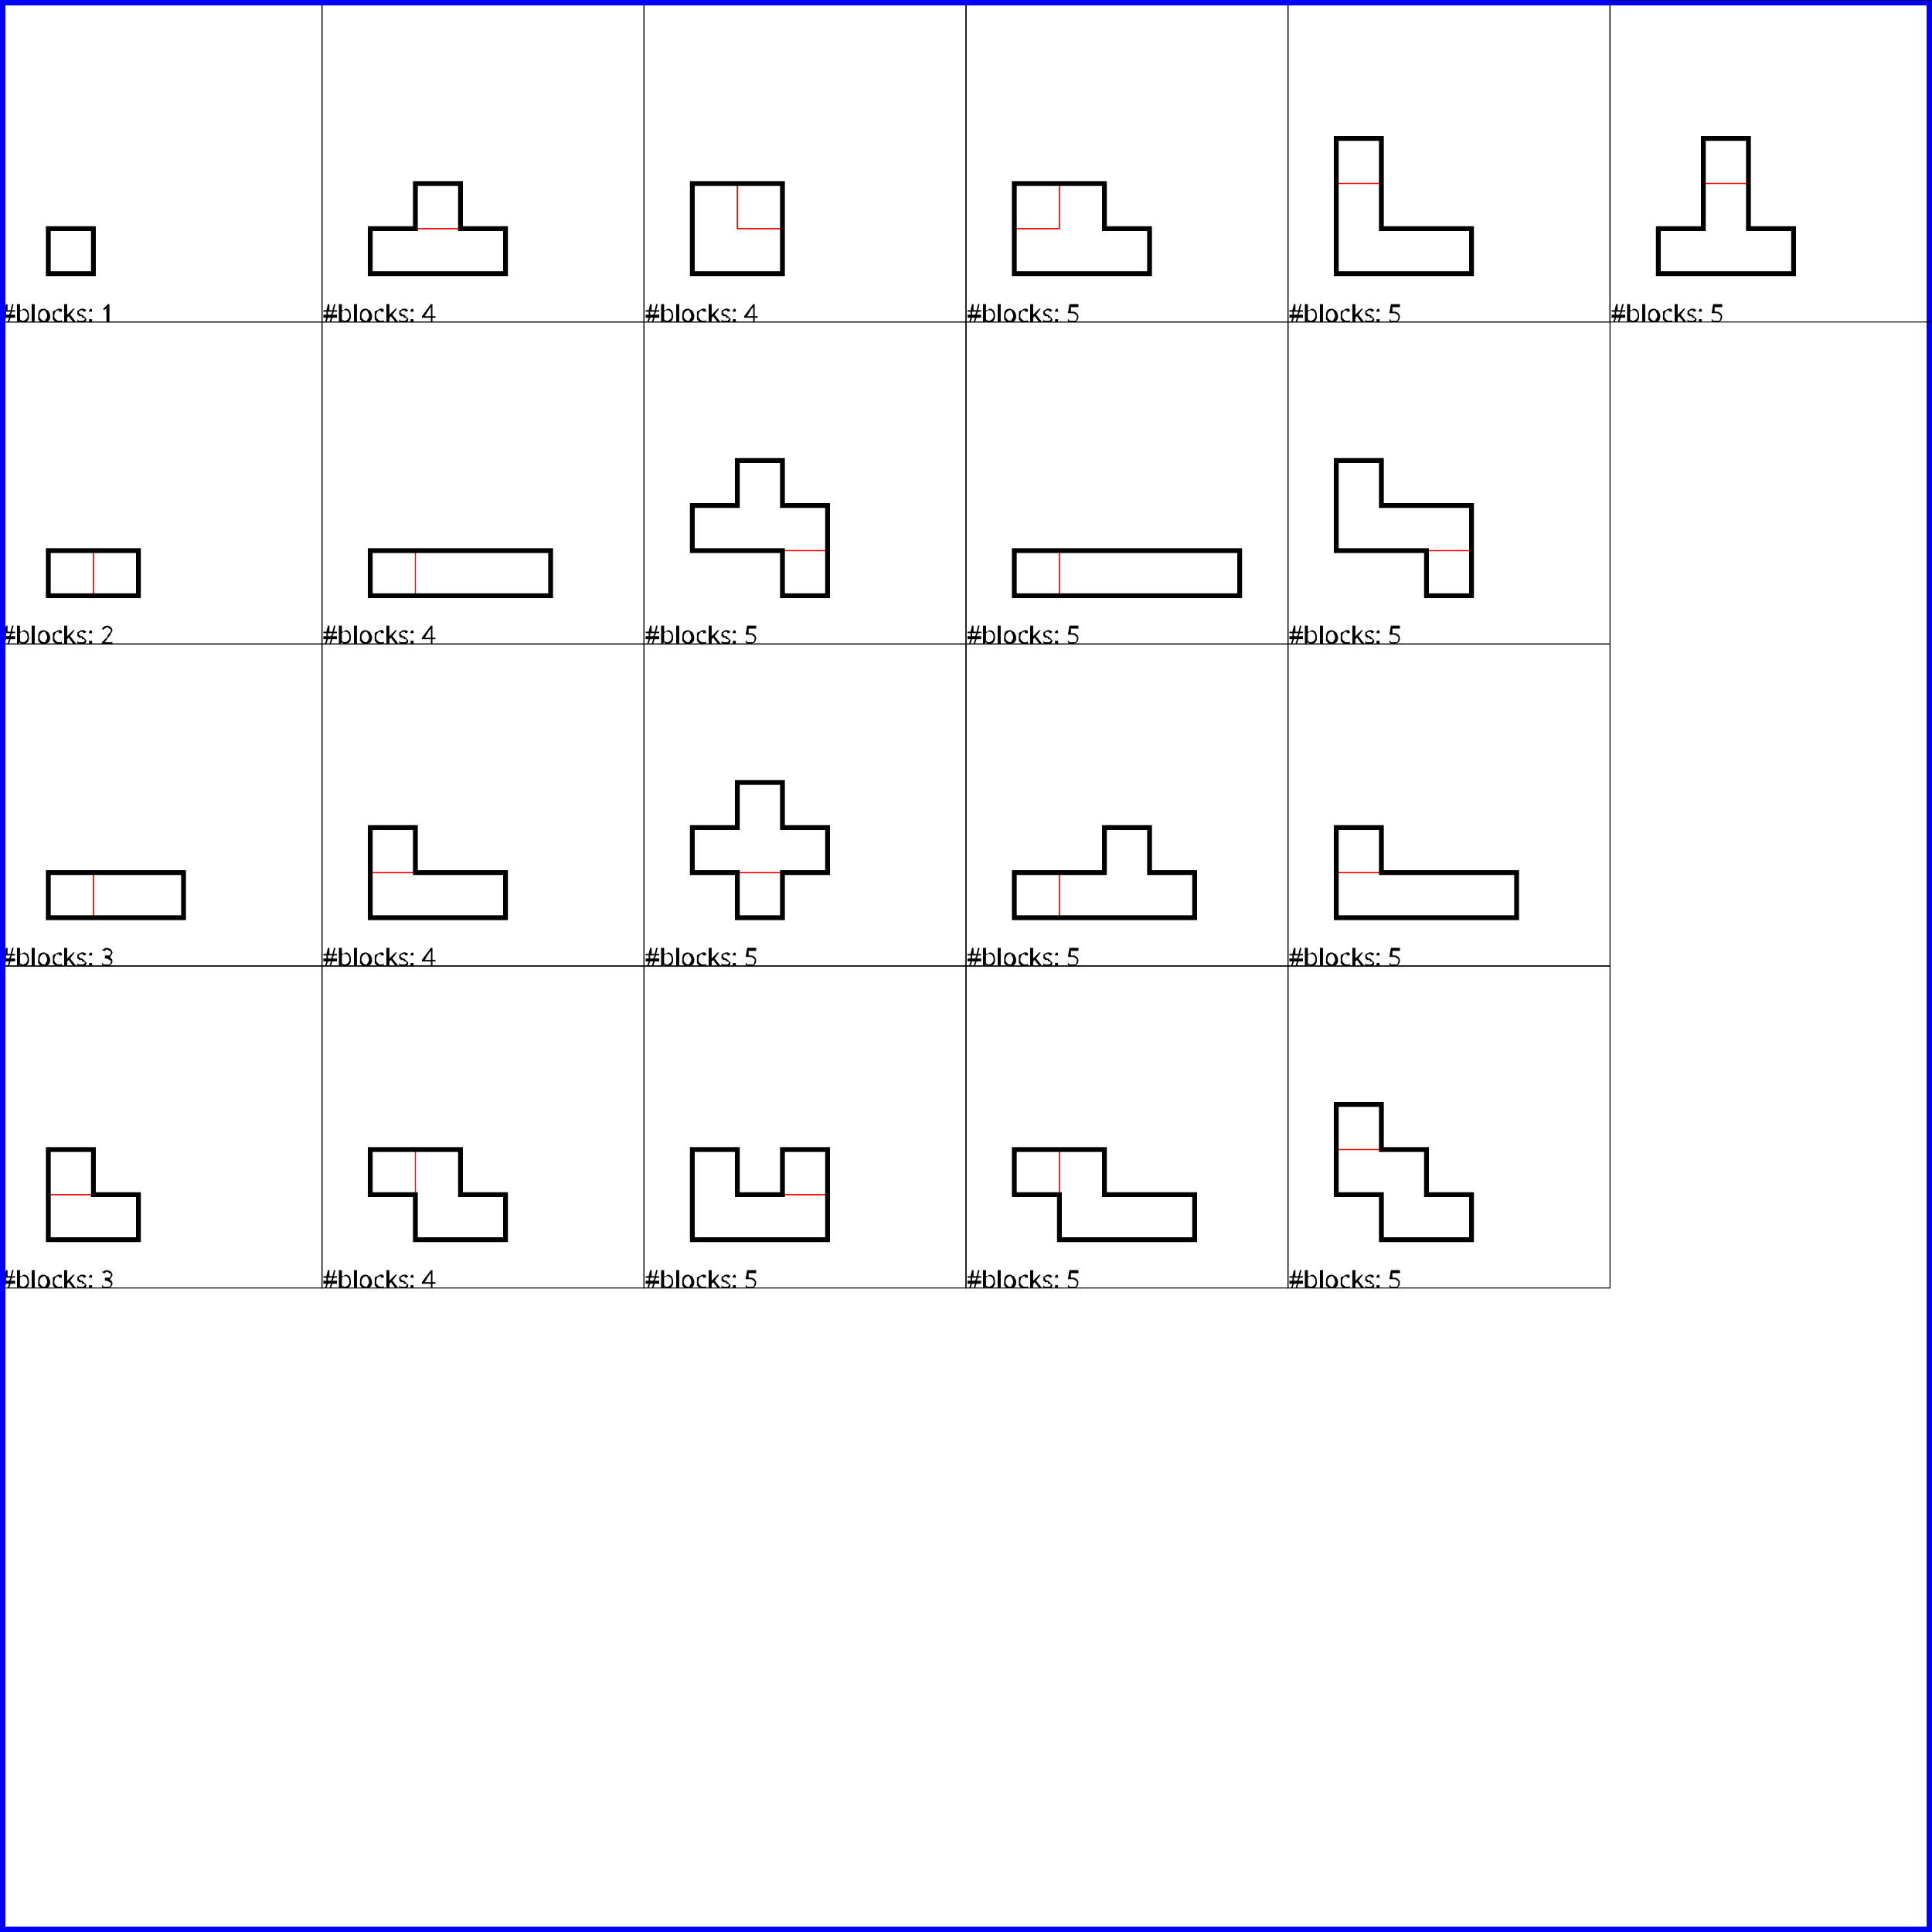
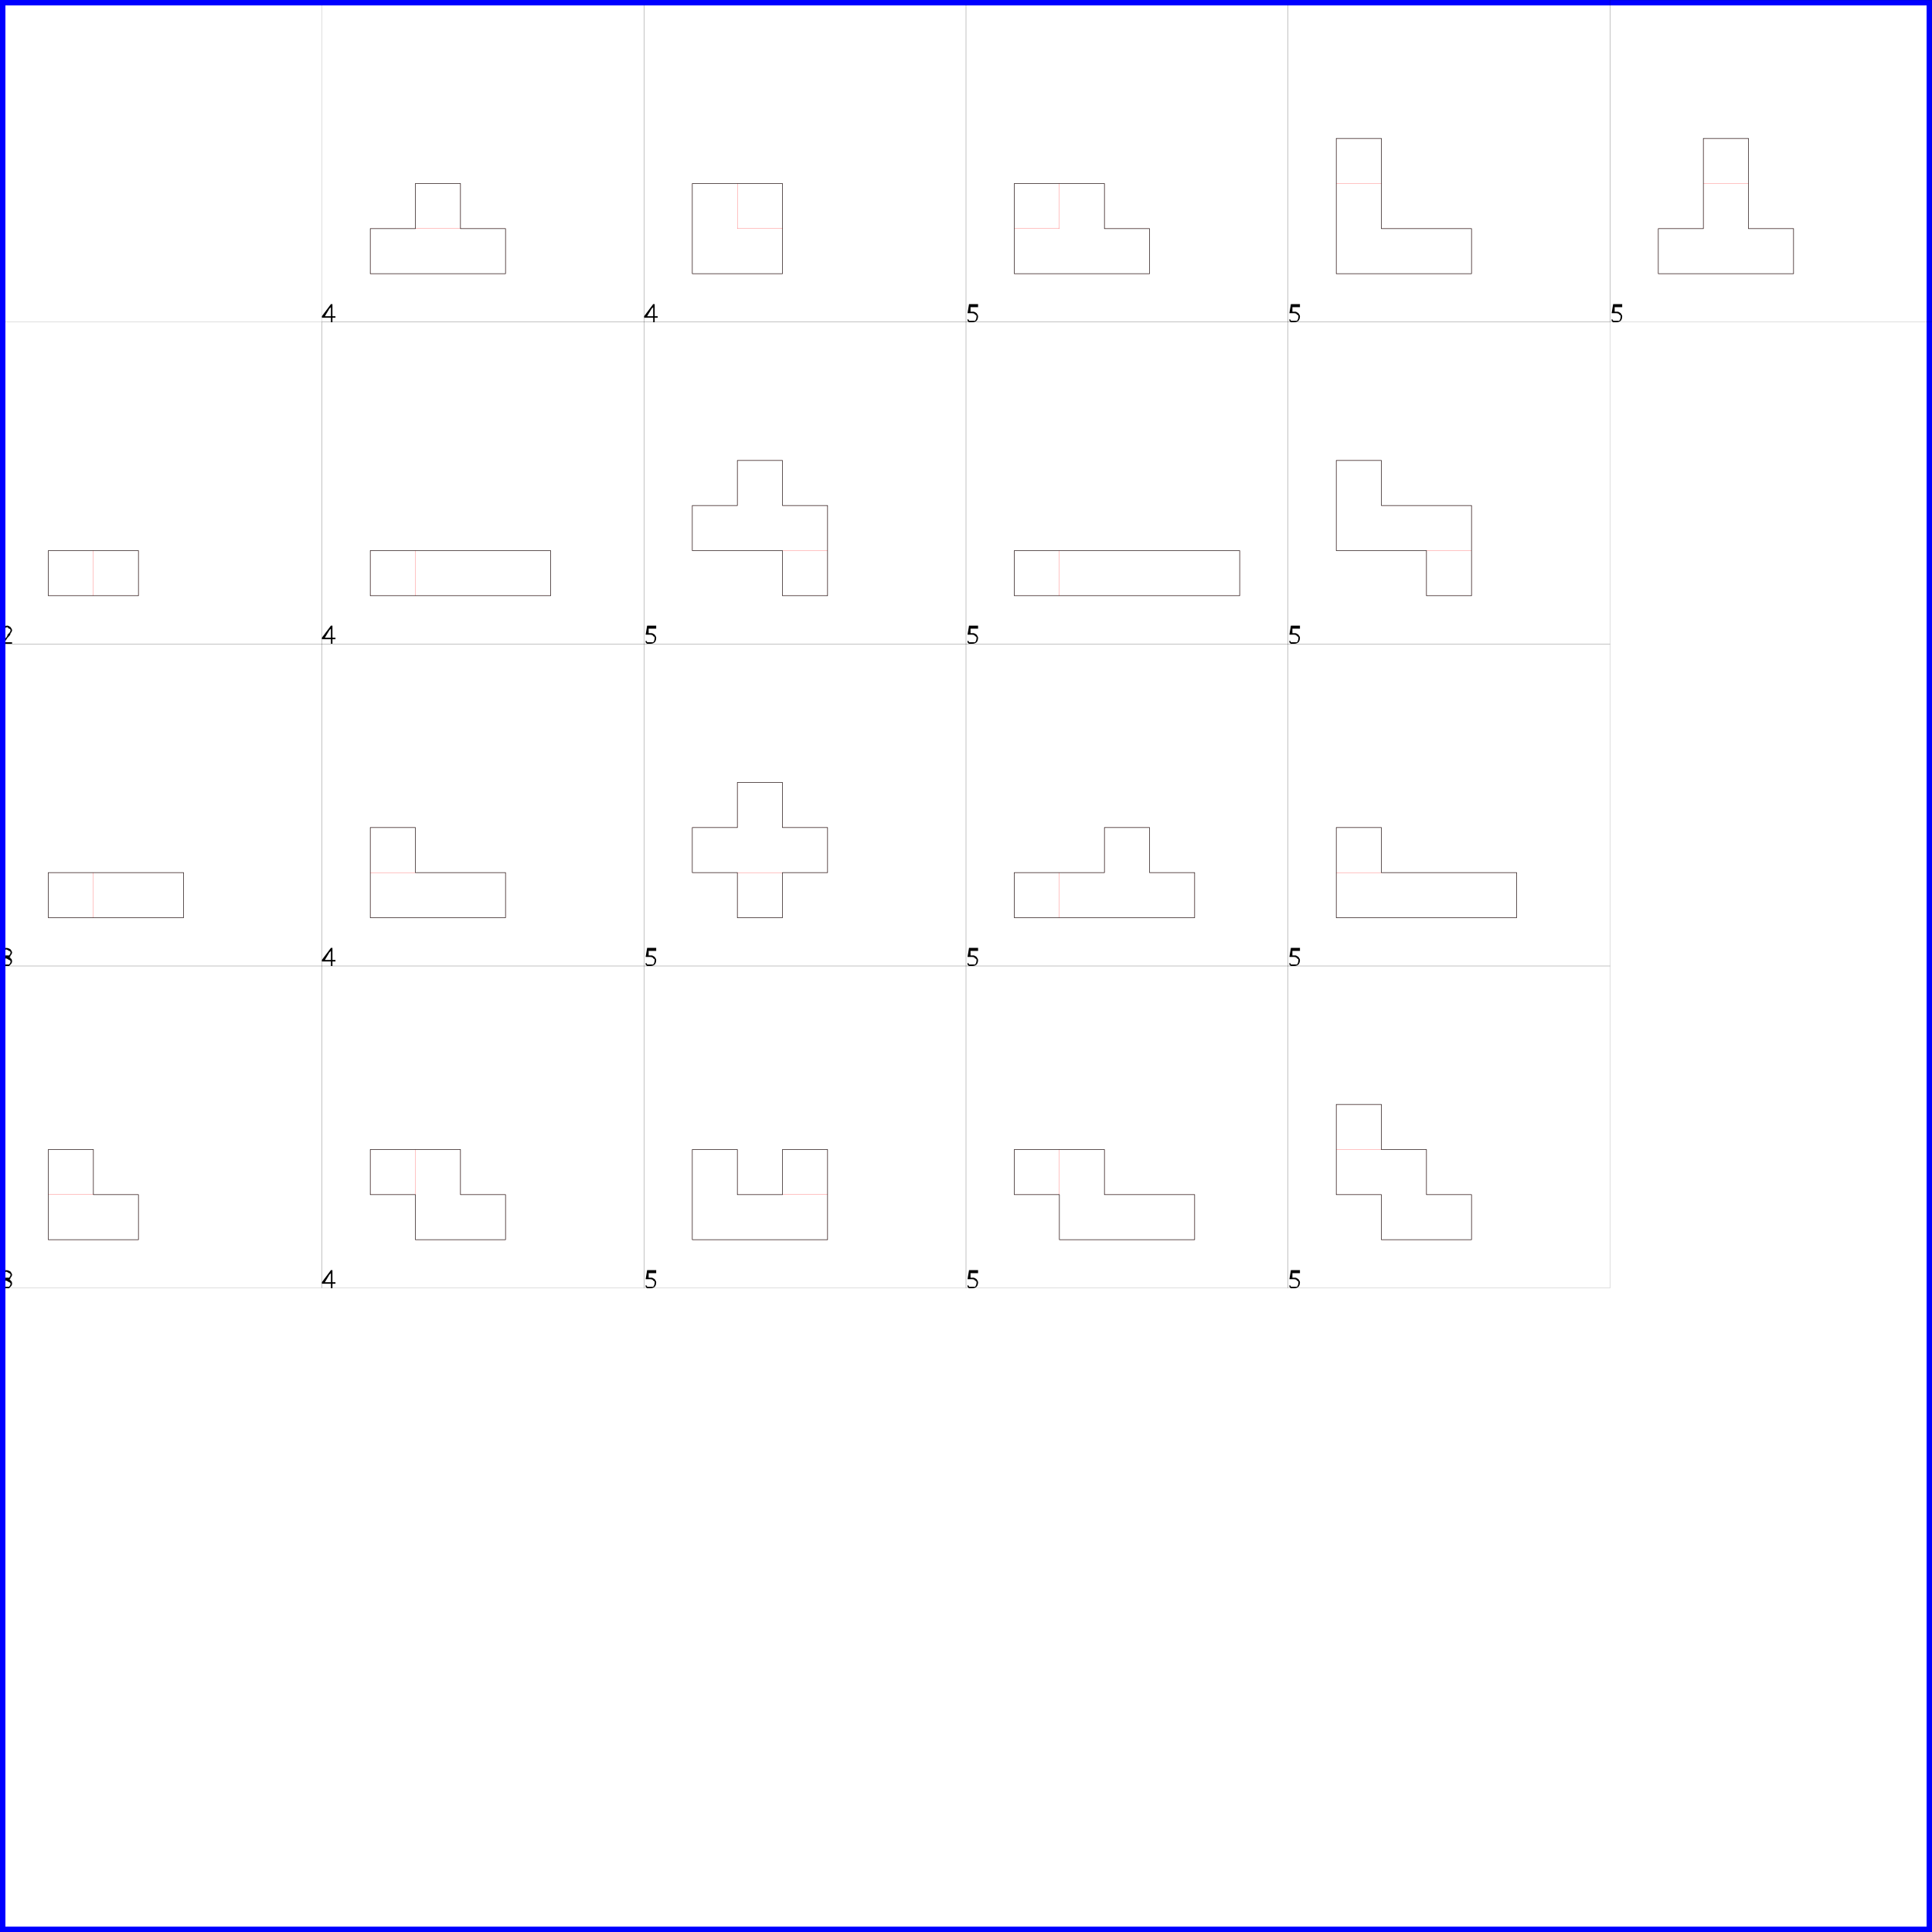
<svg xmlns="http://www.w3.org/2000/svg" width="800" height="800" viewBox="0 0 20 20" preserveAspectRatio="xMinYMin meet">
  <polygon points="0 0, 0 20, 20 20, 20 0" fill="none" style="stroke:blue;stroke-width:0.1" />
-   <polygon points="0.5 2.833, 0.5 2.367, 0.967 2.367, 0.967 2.833" fill="none" style="stroke:black;stroke-width:0.05" />
+   <polygon points="0.967 6.167, 0.967 5.7, 1.433 5.7, 1.433 6.167" fill="none" style="stroke:red;stroke-width:0.001" />
  <polygon points="0 0, 0 20, 20 20, 20 0" fill="none" style="stroke:blue;stroke-width:0.1" />
-   <text x="0.0" y="3.333" font-family="Verdana" font-size="0.25">#blocks: 1</text>
-   <polygon points="0.0 3.333, 0.0 0.0, 3.333 0.0, 3.333 3.333" fill="none" style="stroke:black;stroke-width:0.01" />
+   <polygon points="0.5 6.167, 0.5 5.7, 0.967 5.7, 0.967 6.167" fill="none" style="stroke:red;stroke-width:0.001" />
  <polygon points="0 0, 0 20, 20 20, 20 0" fill="none" style="stroke:blue;stroke-width:0.1" />
-   <polygon points="0.967 6.167, 0.967 5.7, 1.433 5.7, 1.433 6.167" fill="none" style="stroke:red;stroke-width:0.01" />
+   <polygon points="0.5 6.167, 0.5 5.7, 0.967 5.7, 1.433 5.7, 1.433 6.167, 0.967 6.167" fill="none" style="stroke:black;stroke-width:0.005" />
  <polygon points="0 0, 0 20, 20 20, 20 0" fill="none" style="stroke:blue;stroke-width:0.1" />
-   <polygon points="0.5 6.167, 0.5 5.7, 0.967 5.7, 0.967 6.167" fill="none" style="stroke:red;stroke-width:0.01" />
+   <text x="0.0" y="6.667" font-family="Verdana" font-size="0.25">2</text>
+   <polygon points="0.0 6.667, 0.0 3.333, 3.333 3.333, 3.333 6.667" fill="none" style="stroke:black;stroke-width:0.001" />
  <polygon points="0 0, 0 20, 20 20, 20 0" fill="none" style="stroke:blue;stroke-width:0.1" />
-   <polygon points="0.5 6.167, 0.5 5.7, 0.967 5.7, 1.433 5.7, 1.433 6.167, 0.967 6.167" fill="none" style="stroke:black;stroke-width:0.05" />
+   <polygon points="0.967 9.5, 0.967 9.033, 1.433 9.033, 1.9 9.033, 1.9 9.5, 1.433 9.5" fill="none" style="stroke:red;stroke-width:0.001" />
  <polygon points="0 0, 0 20, 20 20, 20 0" fill="none" style="stroke:blue;stroke-width:0.1" />
-   <text x="0.0" y="6.667" font-family="Verdana" font-size="0.25">#blocks: 2</text>
-   <polygon points="0.0 6.667, 0.0 3.333, 3.333 3.333, 3.333 6.667" fill="none" style="stroke:black;stroke-width:0.01" />
+   <polygon points="0.5 9.5, 0.5 9.033, 0.967 9.033, 0.967 9.5" fill="none" style="stroke:red;stroke-width:0.001" />
  <polygon points="0 0, 0 20, 20 20, 20 0" fill="none" style="stroke:blue;stroke-width:0.1" />
-   <polygon points="0.967 9.5, 0.967 9.033, 1.433 9.033, 1.9 9.033, 1.9 9.5, 1.433 9.5" fill="none" style="stroke:red;stroke-width:0.01" />
+   <polygon points="0.5 9.5, 0.5 9.033, 0.967 9.033, 1.433 9.033, 1.9 9.033, 1.9 9.5, 1.433 9.5, 0.967 9.5" fill="none" style="stroke:black;stroke-width:0.005" />
  <polygon points="0 0, 0 20, 20 20, 20 0" fill="none" style="stroke:blue;stroke-width:0.1" />
-   <polygon points="0.5 9.5, 0.5 9.033, 0.967 9.033, 0.967 9.5" fill="none" style="stroke:red;stroke-width:0.01" />
+   <text x="0.0" y="10.0" font-family="Verdana" font-size="0.25">3</text>
+   <polygon points="0.0 10.0, 0.0 6.667, 3.333 6.667, 3.333 10.0" fill="none" style="stroke:black;stroke-width:0.001" />
  <polygon points="0 0, 0 20, 20 20, 20 0" fill="none" style="stroke:blue;stroke-width:0.1" />
-   <polygon points="0.5 9.5, 0.5 9.033, 0.967 9.033, 1.433 9.033, 1.9 9.033, 1.9 9.5, 1.433 9.5, 0.967 9.5" fill="none" style="stroke:black;stroke-width:0.05" />
+   <polygon points="0.5 12.833, 0.5 12.367, 0.967 12.367, 1.433 12.367, 1.433 12.833, 0.967 12.833" fill="none" style="stroke:red;stroke-width:0.001" />
  <polygon points="0 0, 0 20, 20 20, 20 0" fill="none" style="stroke:blue;stroke-width:0.1" />
-   <text x="0.0" y="10.0" font-family="Verdana" font-size="0.25">#blocks: 3</text>
-   <polygon points="0.0 10.0, 0.0 6.667, 3.333 6.667, 3.333 10.0" fill="none" style="stroke:black;stroke-width:0.01" />
+   <polygon points="0.5 12.367, 0.5 11.9, 0.967 11.9, 0.967 12.367" fill="none" style="stroke:red;stroke-width:0.001" />
  <polygon points="0 0, 0 20, 20 20, 20 0" fill="none" style="stroke:blue;stroke-width:0.1" />
-   <polygon points="0.5 12.833, 0.5 12.367, 0.967 12.367, 1.433 12.367, 1.433 12.833, 0.967 12.833" fill="none" style="stroke:red;stroke-width:0.01" />
+   <polygon points="0.5 12.833, 0.5 12.367, 0.5 11.9, 0.967 11.9, 0.967 12.367, 1.433 12.367, 1.433 12.833, 0.967 12.833" fill="none" style="stroke:black;stroke-width:0.005" />
  <polygon points="0 0, 0 20, 20 20, 20 0" fill="none" style="stroke:blue;stroke-width:0.1" />
-   <polygon points="0.5 12.367, 0.5 11.9, 0.967 11.9, 0.967 12.367" fill="none" style="stroke:red;stroke-width:0.01" />
+   <text x="0.0" y="13.333" font-family="Verdana" font-size="0.25">3</text>
+   <polygon points="0.0 13.333, 0.0 10.0, 3.333 10.0, 3.333 13.333" fill="none" style="stroke:black;stroke-width:0.001" />
  <polygon points="0 0, 0 20, 20 20, 20 0" fill="none" style="stroke:blue;stroke-width:0.1" />
-   <polygon points="0.5 12.833, 0.5 12.367, 0.5 11.9, 0.967 11.9, 0.967 12.367, 1.433 12.367, 1.433 12.833, 0.967 12.833" fill="none" style="stroke:black;stroke-width:0.05" />
+   <polygon points="3.833 2.833, 3.833 2.367, 4.3 2.367, 4.767 2.367, 5.233 2.367, 5.233 2.833, 4.767 2.833, 4.3 2.833" fill="none" style="stroke:red;stroke-width:0.001" />
  <polygon points="0 0, 0 20, 20 20, 20 0" fill="none" style="stroke:blue;stroke-width:0.1" />
-   <text x="0.0" y="13.333" font-family="Verdana" font-size="0.25">#blocks: 3</text>
-   <polygon points="0.0 13.333, 0.0 10.0, 3.333 10.0, 3.333 13.333" fill="none" style="stroke:black;stroke-width:0.01" />
+   <polygon points="4.3 2.367, 4.3 1.9, 4.767 1.9, 4.767 2.367" fill="none" style="stroke:red;stroke-width:0.001" />
  <polygon points="0 0, 0 20, 20 20, 20 0" fill="none" style="stroke:blue;stroke-width:0.1" />
-   <polygon points="3.833 2.833, 3.833 2.367, 4.3 2.367, 4.767 2.367, 5.233 2.367, 5.233 2.833, 4.767 2.833, 4.3 2.833" fill="none" style="stroke:red;stroke-width:0.01" />
+   <polygon points="3.833 2.833, 3.833 2.367, 4.3 2.367, 4.3 1.9, 4.767 1.9, 4.767 2.367, 5.233 2.367, 5.233 2.833, 4.767 2.833, 4.3 2.833" fill="none" style="stroke:black;stroke-width:0.005" />
  <polygon points="0 0, 0 20, 20 20, 20 0" fill="none" style="stroke:blue;stroke-width:0.1" />
-   <polygon points="4.3 2.367, 4.3 1.9, 4.767 1.9, 4.767 2.367" fill="none" style="stroke:red;stroke-width:0.01" />
+   <text x="3.333" y="3.333" font-family="Verdana" font-size="0.25">4</text>
+   <polygon points="3.333 3.333, 3.333 0.0, 6.667 0.0, 6.667 3.333" fill="none" style="stroke:black;stroke-width:0.001" />
  <polygon points="0 0, 0 20, 20 20, 20 0" fill="none" style="stroke:blue;stroke-width:0.1" />
-   <polygon points="3.833 2.833, 3.833 2.367, 4.3 2.367, 4.3 1.9, 4.767 1.9, 4.767 2.367, 5.233 2.367, 5.233 2.833, 4.767 2.833, 4.3 2.833" fill="none" style="stroke:black;stroke-width:0.05" />
+   <polygon points="4.3 6.167, 4.3 5.7, 4.767 5.7, 5.233 5.7, 5.7 5.7, 5.7 6.167, 5.233 6.167, 4.767 6.167" fill="none" style="stroke:red;stroke-width:0.001" />
  <polygon points="0 0, 0 20, 20 20, 20 0" fill="none" style="stroke:blue;stroke-width:0.1" />
-   <text x="3.333" y="3.333" font-family="Verdana" font-size="0.25">#blocks: 4</text>
-   <polygon points="3.333 3.333, 3.333 0.0, 6.667 0.0, 6.667 3.333" fill="none" style="stroke:black;stroke-width:0.01" />
+   <polygon points="3.833 6.167, 3.833 5.7, 4.3 5.7, 4.3 6.167" fill="none" style="stroke:red;stroke-width:0.001" />
  <polygon points="0 0, 0 20, 20 20, 20 0" fill="none" style="stroke:blue;stroke-width:0.1" />
-   <polygon points="4.3 6.167, 4.3 5.7, 4.767 5.7, 5.233 5.7, 5.7 5.7, 5.7 6.167, 5.233 6.167, 4.767 6.167" fill="none" style="stroke:red;stroke-width:0.01" />
+   <polygon points="3.833 6.167, 3.833 5.7, 4.3 5.7, 4.767 5.7, 5.233 5.7, 5.7 5.7, 5.7 6.167, 5.233 6.167, 4.767 6.167, 4.3 6.167" fill="none" style="stroke:black;stroke-width:0.005" />
  <polygon points="0 0, 0 20, 20 20, 20 0" fill="none" style="stroke:blue;stroke-width:0.1" />
-   <polygon points="3.833 6.167, 3.833 5.7, 4.3 5.7, 4.3 6.167" fill="none" style="stroke:red;stroke-width:0.01" />
+   <text x="3.333" y="6.667" font-family="Verdana" font-size="0.25">4</text>
+   <polygon points="3.333 6.667, 3.333 3.333, 6.667 3.333, 6.667 6.667" fill="none" style="stroke:black;stroke-width:0.001" />
  <polygon points="0 0, 0 20, 20 20, 20 0" fill="none" style="stroke:blue;stroke-width:0.1" />
-   <polygon points="3.833 6.167, 3.833 5.7, 4.3 5.7, 4.767 5.7, 5.233 5.7, 5.7 5.7, 5.7 6.167, 5.233 6.167, 4.767 6.167, 4.3 6.167" fill="none" style="stroke:black;stroke-width:0.05" />
+   <polygon points="3.833 9.5, 3.833 9.033, 4.3 9.033, 4.767 9.033, 5.233 9.033, 5.233 9.5, 4.767 9.5, 4.3 9.5" fill="none" style="stroke:red;stroke-width:0.001" />
  <polygon points="0 0, 0 20, 20 20, 20 0" fill="none" style="stroke:blue;stroke-width:0.1" />
-   <text x="3.333" y="6.667" font-family="Verdana" font-size="0.25">#blocks: 4</text>
-   <polygon points="3.333 6.667, 3.333 3.333, 6.667 3.333, 6.667 6.667" fill="none" style="stroke:black;stroke-width:0.01" />
+   <polygon points="3.833 9.033, 3.833 8.567, 4.3 8.567, 4.3 9.033" fill="none" style="stroke:red;stroke-width:0.001" />
  <polygon points="0 0, 0 20, 20 20, 20 0" fill="none" style="stroke:blue;stroke-width:0.1" />
-   <polygon points="3.833 9.5, 3.833 9.033, 4.3 9.033, 4.767 9.033, 5.233 9.033, 5.233 9.5, 4.767 9.5, 4.3 9.5" fill="none" style="stroke:red;stroke-width:0.01" />
+   <polygon points="3.833 9.5, 3.833 9.033, 3.833 8.567, 4.3 8.567, 4.3 9.033, 4.767 9.033, 5.233 9.033, 5.233 9.5, 4.767 9.5, 4.3 9.5" fill="none" style="stroke:black;stroke-width:0.005" />
  <polygon points="0 0, 0 20, 20 20, 20 0" fill="none" style="stroke:blue;stroke-width:0.1" />
-   <polygon points="3.833 9.033, 3.833 8.567, 4.3 8.567, 4.3 9.033" fill="none" style="stroke:red;stroke-width:0.01" />
+   <text x="3.333" y="10.0" font-family="Verdana" font-size="0.25">4</text>
+   <polygon points="3.333 10.0, 3.333 6.667, 6.667 6.667, 6.667 10.0" fill="none" style="stroke:black;stroke-width:0.001" />
  <polygon points="0 0, 0 20, 20 20, 20 0" fill="none" style="stroke:blue;stroke-width:0.1" />
-   <polygon points="3.833 9.5, 3.833 9.033, 3.833 8.567, 4.3 8.567, 4.3 9.033, 4.767 9.033, 5.233 9.033, 5.233 9.5, 4.767 9.5, 4.3 9.5" fill="none" style="stroke:black;stroke-width:0.05" />
+   <polygon points="4.3 12.833, 4.3 12.367, 4.3 11.9, 4.767 11.9, 4.767 12.367, 5.233 12.367, 5.233 12.833, 4.767 12.833" fill="none" style="stroke:red;stroke-width:0.001" />
  <polygon points="0 0, 0 20, 20 20, 20 0" fill="none" style="stroke:blue;stroke-width:0.1" />
-   <text x="3.333" y="10.0" font-family="Verdana" font-size="0.25">#blocks: 4</text>
-   <polygon points="3.333 10.0, 3.333 6.667, 6.667 6.667, 6.667 10.0" fill="none" style="stroke:black;stroke-width:0.01" />
+   <polygon points="3.833 12.367, 3.833 11.9, 4.3 11.9, 4.3 12.367" fill="none" style="stroke:red;stroke-width:0.001" />
  <polygon points="0 0, 0 20, 20 20, 20 0" fill="none" style="stroke:blue;stroke-width:0.1" />
-   <polygon points="4.3 12.833, 4.3 12.367, 4.3 11.9, 4.767 11.9, 4.767 12.367, 5.233 12.367, 5.233 12.833, 4.767 12.833" fill="none" style="stroke:red;stroke-width:0.01" />
+   <polygon points="4.3 12.833, 4.3 12.367, 3.833 12.367, 3.833 11.9, 4.3 11.9, 4.767 11.9, 4.767 12.367, 5.233 12.367, 5.233 12.833, 4.767 12.833" fill="none" style="stroke:black;stroke-width:0.005" />
  <polygon points="0 0, 0 20, 20 20, 20 0" fill="none" style="stroke:blue;stroke-width:0.1" />
-   <polygon points="3.833 12.367, 3.833 11.9, 4.3 11.9, 4.3 12.367" fill="none" style="stroke:red;stroke-width:0.01" />
+   <text x="3.333" y="13.333" font-family="Verdana" font-size="0.25">4</text>
+   <polygon points="3.333 13.333, 3.333 10.0, 6.667 10.0, 6.667 13.333" fill="none" style="stroke:black;stroke-width:0.001" />
  <polygon points="0 0, 0 20, 20 20, 20 0" fill="none" style="stroke:blue;stroke-width:0.1" />
-   <polygon points="4.3 12.833, 4.3 12.367, 3.833 12.367, 3.833 11.9, 4.3 11.9, 4.767 11.9, 4.767 12.367, 5.233 12.367, 5.233 12.833, 4.767 12.833" fill="none" style="stroke:black;stroke-width:0.05" />
+   <polygon points="7.167 2.833, 7.167 2.367, 7.167 1.9, 7.633 1.9, 7.633 2.367, 8.1 2.367, 8.1 2.833, 7.633 2.833" fill="none" style="stroke:red;stroke-width:0.001" />
  <polygon points="0 0, 0 20, 20 20, 20 0" fill="none" style="stroke:blue;stroke-width:0.1" />
-   <text x="3.333" y="13.333" font-family="Verdana" font-size="0.25">#blocks: 4</text>
-   <polygon points="3.333 13.333, 3.333 10.0, 6.667 10.0, 6.667 13.333" fill="none" style="stroke:black;stroke-width:0.01" />
+   <polygon points="7.633 2.367, 7.633 1.9, 8.1 1.9, 8.1 2.367" fill="none" style="stroke:red;stroke-width:0.001" />
  <polygon points="0 0, 0 20, 20 20, 20 0" fill="none" style="stroke:blue;stroke-width:0.1" />
-   <polygon points="7.167 2.833, 7.167 2.367, 7.167 1.9, 7.633 1.9, 7.633 2.367, 8.1 2.367, 8.1 2.833, 7.633 2.833" fill="none" style="stroke:red;stroke-width:0.01" />
+   <polygon points="7.167 2.833, 7.167 2.367, 7.167 1.9, 7.633 1.9, 8.1 1.9, 8.1 2.367, 8.1 2.833, 7.633 2.833" fill="none" style="stroke:black;stroke-width:0.005" />
  <polygon points="0 0, 0 20, 20 20, 20 0" fill="none" style="stroke:blue;stroke-width:0.1" />
-   <polygon points="7.633 2.367, 7.633 1.9, 8.1 1.9, 8.1 2.367" fill="none" style="stroke:red;stroke-width:0.01" />
+   <text x="6.667" y="3.333" font-family="Verdana" font-size="0.25">4</text>
+   <polygon points="6.667 3.333, 6.667 0.0, 10.0 0.0, 10.0 3.333" fill="none" style="stroke:black;stroke-width:0.001" />
  <polygon points="0 0, 0 20, 20 20, 20 0" fill="none" style="stroke:blue;stroke-width:0.1" />
-   <polygon points="7.167 2.833, 7.167 2.367, 7.167 1.9, 7.633 1.9, 8.1 1.9, 8.1 2.367, 8.1 2.833, 7.633 2.833" fill="none" style="stroke:black;stroke-width:0.05" />
+   <polygon points="7.167 5.7, 7.167 5.233, 7.633 5.233, 7.633 4.767, 8.1 4.767, 8.1 5.233, 8.567 5.233, 8.567 5.7, 8.1 5.7, 7.633 5.7" fill="none" style="stroke:red;stroke-width:0.001" />
  <polygon points="0 0, 0 20, 20 20, 20 0" fill="none" style="stroke:blue;stroke-width:0.1" />
-   <text x="6.667" y="3.333" font-family="Verdana" font-size="0.25">#blocks: 4</text>
-   <polygon points="6.667 3.333, 6.667 0.0, 10.0 0.0, 10.0 3.333" fill="none" style="stroke:black;stroke-width:0.01" />
+   <polygon points="8.1 6.167, 8.1 5.7, 8.567 5.7, 8.567 6.167" fill="none" style="stroke:red;stroke-width:0.001" />
  <polygon points="0 0, 0 20, 20 20, 20 0" fill="none" style="stroke:blue;stroke-width:0.1" />
-   <polygon points="7.167 5.7, 7.167 5.233, 7.633 5.233, 7.633 4.767, 8.1 4.767, 8.1 5.233, 8.567 5.233, 8.567 5.7, 8.1 5.7, 7.633 5.7" fill="none" style="stroke:red;stroke-width:0.01" />
+   <polygon points="8.1 6.167, 8.1 5.7, 7.633 5.7, 7.167 5.7, 7.167 5.233, 7.633 5.233, 7.633 4.767, 8.1 4.767, 8.1 5.233, 8.567 5.233, 8.567 5.7, 8.567 6.167" fill="none" style="stroke:black;stroke-width:0.005" />
  <polygon points="0 0, 0 20, 20 20, 20 0" fill="none" style="stroke:blue;stroke-width:0.1" />
-   <polygon points="8.1 6.167, 8.1 5.7, 8.567 5.7, 8.567 6.167" fill="none" style="stroke:red;stroke-width:0.01" />
+   <text x="6.667" y="6.667" font-family="Verdana" font-size="0.25">5</text>
+   <polygon points="6.667 6.667, 6.667 3.333, 10.0 3.333, 10.0 6.667" fill="none" style="stroke:black;stroke-width:0.001" />
  <polygon points="0 0, 0 20, 20 20, 20 0" fill="none" style="stroke:blue;stroke-width:0.1" />
-   <polygon points="8.1 6.167, 8.1 5.7, 7.633 5.7, 7.167 5.7, 7.167 5.233, 7.633 5.233, 7.633 4.767, 8.1 4.767, 8.1 5.233, 8.567 5.233, 8.567 5.7, 8.567 6.167" fill="none" style="stroke:black;stroke-width:0.05" />
+   <polygon points="7.167 9.033, 7.167 8.567, 7.633 8.567, 7.633 8.1, 8.1 8.1, 8.1 8.567, 8.567 8.567, 8.567 9.033, 8.1 9.033, 7.633 9.033" fill="none" style="stroke:red;stroke-width:0.001" />
  <polygon points="0 0, 0 20, 20 20, 20 0" fill="none" style="stroke:blue;stroke-width:0.1" />
-   <text x="6.667" y="6.667" font-family="Verdana" font-size="0.25">#blocks: 5</text>
-   <polygon points="6.667 6.667, 6.667 3.333, 10.0 3.333, 10.0 6.667" fill="none" style="stroke:black;stroke-width:0.01" />
+   <polygon points="7.633 9.5, 7.633 9.033, 8.1 9.033, 8.1 9.5" fill="none" style="stroke:red;stroke-width:0.001" />
  <polygon points="0 0, 0 20, 20 20, 20 0" fill="none" style="stroke:blue;stroke-width:0.1" />
-   <polygon points="7.167 9.033, 7.167 8.567, 7.633 8.567, 7.633 8.1, 8.1 8.1, 8.1 8.567, 8.567 8.567, 8.567 9.033, 8.1 9.033, 7.633 9.033" fill="none" style="stroke:red;stroke-width:0.01" />
+   <polygon points="7.633 9.5, 7.633 9.033, 7.167 9.033, 7.167 8.567, 7.633 8.567, 7.633 8.1, 8.1 8.1, 8.1 8.567, 8.567 8.567, 8.567 9.033, 8.1 9.033, 8.1 9.5" fill="none" style="stroke:black;stroke-width:0.005" />
  <polygon points="0 0, 0 20, 20 20, 20 0" fill="none" style="stroke:blue;stroke-width:0.1" />
-   <polygon points="7.633 9.5, 7.633 9.033, 8.1 9.033, 8.1 9.5" fill="none" style="stroke:red;stroke-width:0.01" />
+   <text x="6.667" y="10.0" font-family="Verdana" font-size="0.25">5</text>
+   <polygon points="6.667 10.0, 6.667 6.667, 10.0 6.667, 10.0 10.0" fill="none" style="stroke:black;stroke-width:0.001" />
  <polygon points="0 0, 0 20, 20 20, 20 0" fill="none" style="stroke:blue;stroke-width:0.1" />
-   <polygon points="7.633 9.5, 7.633 9.033, 7.167 9.033, 7.167 8.567, 7.633 8.567, 7.633 8.1, 8.1 8.1, 8.1 8.567, 8.567 8.567, 8.567 9.033, 8.1 9.033, 8.1 9.5" fill="none" style="stroke:black;stroke-width:0.05" />
+   <polygon points="7.167 12.833, 7.167 12.367, 7.167 11.9, 7.633 11.9, 7.633 12.367, 8.1 12.367, 8.567 12.367, 8.567 12.833, 8.1 12.833, 7.633 12.833" fill="none" style="stroke:red;stroke-width:0.001" />
  <polygon points="0 0, 0 20, 20 20, 20 0" fill="none" style="stroke:blue;stroke-width:0.1" />
-   <text x="6.667" y="10.0" font-family="Verdana" font-size="0.25">#blocks: 5</text>
-   <polygon points="6.667 10.0, 6.667 6.667, 10.0 6.667, 10.0 10.0" fill="none" style="stroke:black;stroke-width:0.01" />
+   <polygon points="8.1 12.367, 8.1 11.9, 8.567 11.9, 8.567 12.367" fill="none" style="stroke:red;stroke-width:0.001" />
  <polygon points="0 0, 0 20, 20 20, 20 0" fill="none" style="stroke:blue;stroke-width:0.1" />
-   <polygon points="7.167 12.833, 7.167 12.367, 7.167 11.9, 7.633 11.9, 7.633 12.367, 8.1 12.367, 8.567 12.367, 8.567 12.833, 8.1 12.833, 7.633 12.833" fill="none" style="stroke:red;stroke-width:0.01" />
+   <polygon points="7.167 12.833, 7.167 12.367, 7.167 11.9, 7.633 11.9, 7.633 12.367, 8.1 12.367, 8.1 11.9, 8.567 11.9, 8.567 12.367, 8.567 12.833, 8.1 12.833, 7.633 12.833" fill="none" style="stroke:black;stroke-width:0.005" />
  <polygon points="0 0, 0 20, 20 20, 20 0" fill="none" style="stroke:blue;stroke-width:0.1" />
-   <polygon points="8.1 12.367, 8.1 11.9, 8.567 11.9, 8.567 12.367" fill="none" style="stroke:red;stroke-width:0.01" />
+   <text x="6.667" y="13.333" font-family="Verdana" font-size="0.25">5</text>
+   <polygon points="6.667 13.333, 6.667 10.0, 10.0 10.0, 10.0 13.333" fill="none" style="stroke:black;stroke-width:0.001" />
  <polygon points="0 0, 0 20, 20 20, 20 0" fill="none" style="stroke:blue;stroke-width:0.1" />
-   <polygon points="7.167 12.833, 7.167 12.367, 7.167 11.9, 7.633 11.9, 7.633 12.367, 8.1 12.367, 8.1 11.9, 8.567 11.9, 8.567 12.367, 8.567 12.833, 8.1 12.833, 7.633 12.833" fill="none" style="stroke:black;stroke-width:0.05" />
+   <polygon points="10.5 2.833, 10.5 2.367, 10.967 2.367, 10.967 1.9, 11.433 1.9, 11.433 2.367, 11.9 2.367, 11.9 2.833, 11.433 2.833, 10.967 2.833" fill="none" style="stroke:red;stroke-width:0.001" />
  <polygon points="0 0, 0 20, 20 20, 20 0" fill="none" style="stroke:blue;stroke-width:0.1" />
-   <text x="6.667" y="13.333" font-family="Verdana" font-size="0.25">#blocks: 5</text>
-   <polygon points="6.667 13.333, 6.667 10.0, 10.0 10.0, 10.0 13.333" fill="none" style="stroke:black;stroke-width:0.01" />
+   <polygon points="10.5 2.367, 10.5 1.9, 10.967 1.9, 10.967 2.367" fill="none" style="stroke:red;stroke-width:0.001" />
  <polygon points="0 0, 0 20, 20 20, 20 0" fill="none" style="stroke:blue;stroke-width:0.1" />
-   <polygon points="10.5 2.833, 10.5 2.367, 10.967 2.367, 10.967 1.9, 11.433 1.9, 11.433 2.367, 11.9 2.367, 11.9 2.833, 11.433 2.833, 10.967 2.833" fill="none" style="stroke:red;stroke-width:0.01" />
+   <polygon points="10.5 2.833, 10.5 2.367, 10.5 1.9, 10.967 1.9, 11.433 1.9, 11.433 2.367, 11.9 2.367, 11.9 2.833, 11.433 2.833, 10.967 2.833" fill="none" style="stroke:black;stroke-width:0.005" />
  <polygon points="0 0, 0 20, 20 20, 20 0" fill="none" style="stroke:blue;stroke-width:0.1" />
-   <polygon points="10.5 2.367, 10.5 1.9, 10.967 1.9, 10.967 2.367" fill="none" style="stroke:red;stroke-width:0.01" />
+   <text x="10.0" y="3.333" font-family="Verdana" font-size="0.25">5</text>
+   <polygon points="10.0 3.333, 10.0 0.0, 13.333 0.0, 13.333 3.333" fill="none" style="stroke:black;stroke-width:0.001" />
  <polygon points="0 0, 0 20, 20 20, 20 0" fill="none" style="stroke:blue;stroke-width:0.1" />
-   <polygon points="10.5 2.833, 10.5 2.367, 10.5 1.9, 10.967 1.9, 11.433 1.9, 11.433 2.367, 11.9 2.367, 11.9 2.833, 11.433 2.833, 10.967 2.833" fill="none" style="stroke:black;stroke-width:0.05" />
+   <polygon points="10.967 6.167, 10.967 5.7, 11.433 5.7, 11.9 5.7, 12.367 5.7, 12.833 5.7, 12.833 6.167, 12.367 6.167, 11.9 6.167, 11.433 6.167" fill="none" style="stroke:red;stroke-width:0.001" />
  <polygon points="0 0, 0 20, 20 20, 20 0" fill="none" style="stroke:blue;stroke-width:0.1" />
-   <text x="10.0" y="3.333" font-family="Verdana" font-size="0.25">#blocks: 5</text>
-   <polygon points="10.0 3.333, 10.0 0.0, 13.333 0.0, 13.333 3.333" fill="none" style="stroke:black;stroke-width:0.01" />
+   <polygon points="10.5 6.167, 10.5 5.7, 10.967 5.7, 10.967 6.167" fill="none" style="stroke:red;stroke-width:0.001" />
  <polygon points="0 0, 0 20, 20 20, 20 0" fill="none" style="stroke:blue;stroke-width:0.1" />
-   <polygon points="10.967 6.167, 10.967 5.7, 11.433 5.7, 11.9 5.7, 12.367 5.7, 12.833 5.7, 12.833 6.167, 12.367 6.167, 11.9 6.167, 11.433 6.167" fill="none" style="stroke:red;stroke-width:0.01" />
+   <polygon points="10.5 6.167, 10.5 5.7, 10.967 5.7, 11.433 5.7, 11.9 5.7, 12.367 5.7, 12.833 5.7, 12.833 6.167, 12.367 6.167, 11.9 6.167, 11.433 6.167, 10.967 6.167" fill="none" style="stroke:black;stroke-width:0.005" />
  <polygon points="0 0, 0 20, 20 20, 20 0" fill="none" style="stroke:blue;stroke-width:0.1" />
-   <polygon points="10.5 6.167, 10.5 5.7, 10.967 5.7, 10.967 6.167" fill="none" style="stroke:red;stroke-width:0.01" />
+   <text x="10.0" y="6.667" font-family="Verdana" font-size="0.25">5</text>
+   <polygon points="10.0 6.667, 10.0 3.333, 13.333 3.333, 13.333 6.667" fill="none" style="stroke:black;stroke-width:0.001" />
  <polygon points="0 0, 0 20, 20 20, 20 0" fill="none" style="stroke:blue;stroke-width:0.1" />
-   <polygon points="10.5 6.167, 10.5 5.7, 10.967 5.7, 11.433 5.7, 11.9 5.7, 12.367 5.7, 12.833 5.7, 12.833 6.167, 12.367 6.167, 11.9 6.167, 11.433 6.167, 10.967 6.167" fill="none" style="stroke:black;stroke-width:0.05" />
+   <polygon points="10.967 9.5, 10.967 9.033, 11.433 9.033, 11.433 8.567, 11.9 8.567, 11.9 9.033, 12.367 9.033, 12.367 9.5, 11.9 9.5, 11.433 9.5" fill="none" style="stroke:red;stroke-width:0.001" />
  <polygon points="0 0, 0 20, 20 20, 20 0" fill="none" style="stroke:blue;stroke-width:0.1" />
-   <text x="10.0" y="6.667" font-family="Verdana" font-size="0.25">#blocks: 5</text>
-   <polygon points="10.0 6.667, 10.0 3.333, 13.333 3.333, 13.333 6.667" fill="none" style="stroke:black;stroke-width:0.01" />
+   <polygon points="10.5 9.5, 10.5 9.033, 10.967 9.033, 10.967 9.5" fill="none" style="stroke:red;stroke-width:0.001" />
  <polygon points="0 0, 0 20, 20 20, 20 0" fill="none" style="stroke:blue;stroke-width:0.1" />
-   <polygon points="10.967 9.5, 10.967 9.033, 11.433 9.033, 11.433 8.567, 11.9 8.567, 11.9 9.033, 12.367 9.033, 12.367 9.5, 11.9 9.5, 11.433 9.5" fill="none" style="stroke:red;stroke-width:0.01" />
+   <polygon points="10.5 9.5, 10.5 9.033, 10.967 9.033, 11.433 9.033, 11.433 8.567, 11.9 8.567, 11.9 9.033, 12.367 9.033, 12.367 9.5, 11.9 9.5, 11.433 9.5, 10.967 9.5" fill="none" style="stroke:black;stroke-width:0.005" />
  <polygon points="0 0, 0 20, 20 20, 20 0" fill="none" style="stroke:blue;stroke-width:0.1" />
-   <polygon points="10.5 9.5, 10.5 9.033, 10.967 9.033, 10.967 9.5" fill="none" style="stroke:red;stroke-width:0.01" />
+   <text x="10.0" y="10.0" font-family="Verdana" font-size="0.25">5</text>
+   <polygon points="10.0 10.0, 10.0 6.667, 13.333 6.667, 13.333 10.0" fill="none" style="stroke:black;stroke-width:0.001" />
  <polygon points="0 0, 0 20, 20 20, 20 0" fill="none" style="stroke:blue;stroke-width:0.1" />
-   <polygon points="10.5 9.5, 10.5 9.033, 10.967 9.033, 11.433 9.033, 11.433 8.567, 11.9 8.567, 11.9 9.033, 12.367 9.033, 12.367 9.5, 11.9 9.5, 11.433 9.5, 10.967 9.5" fill="none" style="stroke:black;stroke-width:0.05" />
+   <polygon points="10.967 12.833, 10.967 12.367, 10.967 11.9, 11.433 11.9, 11.433 12.367, 11.9 12.367, 12.367 12.367, 12.367 12.833, 11.9 12.833, 11.433 12.833" fill="none" style="stroke:red;stroke-width:0.001" />
  <polygon points="0 0, 0 20, 20 20, 20 0" fill="none" style="stroke:blue;stroke-width:0.1" />
-   <text x="10.0" y="10.0" font-family="Verdana" font-size="0.25">#blocks: 5</text>
-   <polygon points="10.0 10.0, 10.0 6.667, 13.333 6.667, 13.333 10.0" fill="none" style="stroke:black;stroke-width:0.01" />
+   <polygon points="10.5 12.367, 10.5 11.9, 10.967 11.9, 10.967 12.367" fill="none" style="stroke:red;stroke-width:0.001" />
  <polygon points="0 0, 0 20, 20 20, 20 0" fill="none" style="stroke:blue;stroke-width:0.1" />
-   <polygon points="10.967 12.833, 10.967 12.367, 10.967 11.9, 11.433 11.9, 11.433 12.367, 11.9 12.367, 12.367 12.367, 12.367 12.833, 11.9 12.833, 11.433 12.833" fill="none" style="stroke:red;stroke-width:0.01" />
+   <polygon points="10.967 12.833, 10.967 12.367, 10.5 12.367, 10.5 11.9, 10.967 11.9, 11.433 11.9, 11.433 12.367, 11.9 12.367, 12.367 12.367, 12.367 12.833, 11.9 12.833, 11.433 12.833" fill="none" style="stroke:black;stroke-width:0.005" />
  <polygon points="0 0, 0 20, 20 20, 20 0" fill="none" style="stroke:blue;stroke-width:0.1" />
-   <polygon points="10.5 12.367, 10.5 11.9, 10.967 11.9, 10.967 12.367" fill="none" style="stroke:red;stroke-width:0.01" />
+   <text x="10.0" y="13.333" font-family="Verdana" font-size="0.25">5</text>
+   <polygon points="10.0 13.333, 10.0 10.0, 13.333 10.0, 13.333 13.333" fill="none" style="stroke:black;stroke-width:0.001" />
  <polygon points="0 0, 0 20, 20 20, 20 0" fill="none" style="stroke:blue;stroke-width:0.1" />
-   <polygon points="10.967 12.833, 10.967 12.367, 10.5 12.367, 10.5 11.9, 10.967 11.9, 11.433 11.9, 11.433 12.367, 11.9 12.367, 12.367 12.367, 12.367 12.833, 11.9 12.833, 11.433 12.833" fill="none" style="stroke:black;stroke-width:0.05" />
+   <polygon points="13.833 2.833, 13.833 2.367, 13.833 1.9, 14.3 1.9, 14.3 2.367, 14.767 2.367, 15.233 2.367, 15.233 2.833, 14.767 2.833, 14.3 2.833" fill="none" style="stroke:red;stroke-width:0.001" />
  <polygon points="0 0, 0 20, 20 20, 20 0" fill="none" style="stroke:blue;stroke-width:0.1" />
-   <text x="10.0" y="13.333" font-family="Verdana" font-size="0.25">#blocks: 5</text>
-   <polygon points="10.0 13.333, 10.0 10.0, 13.333 10.0, 13.333 13.333" fill="none" style="stroke:black;stroke-width:0.01" />
+   <polygon points="13.833 1.9, 13.833 1.433, 14.3 1.433, 14.3 1.9" fill="none" style="stroke:red;stroke-width:0.001" />
  <polygon points="0 0, 0 20, 20 20, 20 0" fill="none" style="stroke:blue;stroke-width:0.1" />
-   <polygon points="13.833 2.833, 13.833 2.367, 13.833 1.9, 14.3 1.9, 14.3 2.367, 14.767 2.367, 15.233 2.367, 15.233 2.833, 14.767 2.833, 14.3 2.833" fill="none" style="stroke:red;stroke-width:0.01" />
+   <polygon points="13.833 2.833, 13.833 2.367, 13.833 1.9, 13.833 1.433, 14.3 1.433, 14.3 1.9, 14.3 2.367, 14.767 2.367, 15.233 2.367, 15.233 2.833, 14.767 2.833, 14.3 2.833" fill="none" style="stroke:black;stroke-width:0.005" />
  <polygon points="0 0, 0 20, 20 20, 20 0" fill="none" style="stroke:blue;stroke-width:0.1" />
-   <polygon points="13.833 1.9, 13.833 1.433, 14.3 1.433, 14.3 1.9" fill="none" style="stroke:red;stroke-width:0.01" />
+   <text x="13.333" y="3.333" font-family="Verdana" font-size="0.25">5</text>
+   <polygon points="13.333 3.333, 13.333 0.0, 16.667 0.0, 16.667 3.333" fill="none" style="stroke:black;stroke-width:0.001" />
  <polygon points="0 0, 0 20, 20 20, 20 0" fill="none" style="stroke:blue;stroke-width:0.1" />
-   <polygon points="13.833 2.833, 13.833 2.367, 13.833 1.9, 13.833 1.433, 14.3 1.433, 14.3 1.9, 14.3 2.367, 14.767 2.367, 15.233 2.367, 15.233 2.833, 14.767 2.833, 14.3 2.833" fill="none" style="stroke:black;stroke-width:0.05" />
+   <polygon points="13.833 5.7, 13.833 5.233, 13.833 4.767, 14.3 4.767, 14.3 5.233, 14.767 5.233, 15.233 5.233, 15.233 5.7, 14.767 5.7, 14.3 5.7" fill="none" style="stroke:red;stroke-width:0.001" />
  <polygon points="0 0, 0 20, 20 20, 20 0" fill="none" style="stroke:blue;stroke-width:0.1" />
-   <text x="13.333" y="3.333" font-family="Verdana" font-size="0.25">#blocks: 5</text>
-   <polygon points="13.333 3.333, 13.333 0.0, 16.667 0.0, 16.667 3.333" fill="none" style="stroke:black;stroke-width:0.01" />
+   <polygon points="14.767 6.167, 14.767 5.7, 15.233 5.7, 15.233 6.167" fill="none" style="stroke:red;stroke-width:0.001" />
  <polygon points="0 0, 0 20, 20 20, 20 0" fill="none" style="stroke:blue;stroke-width:0.1" />
-   <polygon points="13.833 5.7, 13.833 5.233, 13.833 4.767, 14.3 4.767, 14.3 5.233, 14.767 5.233, 15.233 5.233, 15.233 5.7, 14.767 5.7, 14.3 5.7" fill="none" style="stroke:red;stroke-width:0.01" />
+   <polygon points="14.767 6.167, 14.767 5.7, 14.3 5.7, 13.833 5.7, 13.833 5.233, 13.833 4.767, 14.3 4.767, 14.3 5.233, 14.767 5.233, 15.233 5.233, 15.233 5.7, 15.233 6.167" fill="none" style="stroke:black;stroke-width:0.005" />
  <polygon points="0 0, 0 20, 20 20, 20 0" fill="none" style="stroke:blue;stroke-width:0.1" />
-   <polygon points="14.767 6.167, 14.767 5.7, 15.233 5.7, 15.233 6.167" fill="none" style="stroke:red;stroke-width:0.01" />
+   <text x="13.333" y="6.667" font-family="Verdana" font-size="0.25">5</text>
+   <polygon points="13.333 6.667, 13.333 3.333, 16.667 3.333, 16.667 6.667" fill="none" style="stroke:black;stroke-width:0.001" />
  <polygon points="0 0, 0 20, 20 20, 20 0" fill="none" style="stroke:blue;stroke-width:0.1" />
-   <polygon points="14.767 6.167, 14.767 5.7, 14.3 5.7, 13.833 5.7, 13.833 5.233, 13.833 4.767, 14.3 4.767, 14.3 5.233, 14.767 5.233, 15.233 5.233, 15.233 5.7, 15.233 6.167" fill="none" style="stroke:black;stroke-width:0.05" />
+   <polygon points="13.833 9.5, 13.833 9.033, 14.3 9.033, 14.767 9.033, 15.233 9.033, 15.7 9.033, 15.7 9.5, 15.233 9.5, 14.767 9.5, 14.3 9.5" fill="none" style="stroke:red;stroke-width:0.001" />
  <polygon points="0 0, 0 20, 20 20, 20 0" fill="none" style="stroke:blue;stroke-width:0.1" />
-   <text x="13.333" y="6.667" font-family="Verdana" font-size="0.25">#blocks: 5</text>
-   <polygon points="13.333 6.667, 13.333 3.333, 16.667 3.333, 16.667 6.667" fill="none" style="stroke:black;stroke-width:0.01" />
+   <polygon points="13.833 9.033, 13.833 8.567, 14.3 8.567, 14.3 9.033" fill="none" style="stroke:red;stroke-width:0.001" />
  <polygon points="0 0, 0 20, 20 20, 20 0" fill="none" style="stroke:blue;stroke-width:0.1" />
-   <polygon points="13.833 9.5, 13.833 9.033, 14.3 9.033, 14.767 9.033, 15.233 9.033, 15.7 9.033, 15.7 9.5, 15.233 9.5, 14.767 9.5, 14.3 9.5" fill="none" style="stroke:red;stroke-width:0.01" />
+   <polygon points="13.833 9.5, 13.833 9.033, 13.833 8.567, 14.3 8.567, 14.3 9.033, 14.767 9.033, 15.233 9.033, 15.7 9.033, 15.7 9.5, 15.233 9.5, 14.767 9.5, 14.3 9.5" fill="none" style="stroke:black;stroke-width:0.005" />
  <polygon points="0 0, 0 20, 20 20, 20 0" fill="none" style="stroke:blue;stroke-width:0.1" />
-   <polygon points="13.833 9.033, 13.833 8.567, 14.3 8.567, 14.3 9.033" fill="none" style="stroke:red;stroke-width:0.01" />
+   <text x="13.333" y="10.0" font-family="Verdana" font-size="0.25">5</text>
+   <polygon points="13.333 10.0, 13.333 6.667, 16.667 6.667, 16.667 10.0" fill="none" style="stroke:black;stroke-width:0.001" />
  <polygon points="0 0, 0 20, 20 20, 20 0" fill="none" style="stroke:blue;stroke-width:0.1" />
-   <polygon points="13.833 9.5, 13.833 9.033, 13.833 8.567, 14.3 8.567, 14.3 9.033, 14.767 9.033, 15.233 9.033, 15.7 9.033, 15.7 9.5, 15.233 9.5, 14.767 9.5, 14.3 9.5" fill="none" style="stroke:black;stroke-width:0.05" />
+   <polygon points="14.3 12.833, 14.3 12.367, 13.833 12.367, 13.833 11.9, 14.3 11.9, 14.767 11.9, 14.767 12.367, 15.233 12.367, 15.233 12.833, 14.767 12.833" fill="none" style="stroke:red;stroke-width:0.001" />
  <polygon points="0 0, 0 20, 20 20, 20 0" fill="none" style="stroke:blue;stroke-width:0.1" />
-   <text x="13.333" y="10.0" font-family="Verdana" font-size="0.25">#blocks: 5</text>
-   <polygon points="13.333 10.0, 13.333 6.667, 16.667 6.667, 16.667 10.0" fill="none" style="stroke:black;stroke-width:0.01" />
+   <polygon points="13.833 11.9, 13.833 11.433, 14.3 11.433, 14.3 11.9" fill="none" style="stroke:red;stroke-width:0.001" />
  <polygon points="0 0, 0 20, 20 20, 20 0" fill="none" style="stroke:blue;stroke-width:0.1" />
-   <polygon points="14.3 12.833, 14.3 12.367, 13.833 12.367, 13.833 11.9, 14.3 11.9, 14.767 11.9, 14.767 12.367, 15.233 12.367, 15.233 12.833, 14.767 12.833" fill="none" style="stroke:red;stroke-width:0.01" />
+   <polygon points="14.3 12.833, 14.3 12.367, 13.833 12.367, 13.833 11.9, 13.833 11.433, 14.3 11.433, 14.3 11.9, 14.767 11.9, 14.767 12.367, 15.233 12.367, 15.233 12.833, 14.767 12.833" fill="none" style="stroke:black;stroke-width:0.005" />
  <polygon points="0 0, 0 20, 20 20, 20 0" fill="none" style="stroke:blue;stroke-width:0.1" />
-   <polygon points="13.833 11.9, 13.833 11.433, 14.3 11.433, 14.3 11.9" fill="none" style="stroke:red;stroke-width:0.01" />
+   <text x="13.333" y="13.333" font-family="Verdana" font-size="0.25">5</text>
+   <polygon points="13.333 13.333, 13.333 10.0, 16.667 10.0, 16.667 13.333" fill="none" style="stroke:black;stroke-width:0.001" />
  <polygon points="0 0, 0 20, 20 20, 20 0" fill="none" style="stroke:blue;stroke-width:0.1" />
-   <polygon points="14.3 12.833, 14.3 12.367, 13.833 12.367, 13.833 11.9, 13.833 11.433, 14.3 11.433, 14.3 11.9, 14.767 11.9, 14.767 12.367, 15.233 12.367, 15.233 12.833, 14.767 12.833" fill="none" style="stroke:black;stroke-width:0.05" />
+   <polygon points="17.167 2.833, 17.167 2.367, 17.633 2.367, 17.633 1.9, 18.1 1.9, 18.1 2.367, 18.567 2.367, 18.567 2.833, 18.1 2.833, 17.633 2.833" fill="none" style="stroke:red;stroke-width:0.001" />
  <polygon points="0 0, 0 20, 20 20, 20 0" fill="none" style="stroke:blue;stroke-width:0.1" />
-   <text x="13.333" y="13.333" font-family="Verdana" font-size="0.25">#blocks: 5</text>
-   <polygon points="13.333 13.333, 13.333 10.0, 16.667 10.0, 16.667 13.333" fill="none" style="stroke:black;stroke-width:0.01" />
+   <polygon points="17.633 1.9, 17.633 1.433, 18.1 1.433, 18.1 1.9" fill="none" style="stroke:red;stroke-width:0.001" />
  <polygon points="0 0, 0 20, 20 20, 20 0" fill="none" style="stroke:blue;stroke-width:0.1" />
-   <polygon points="17.167 2.833, 17.167 2.367, 17.633 2.367, 17.633 1.9, 18.1 1.9, 18.1 2.367, 18.567 2.367, 18.567 2.833, 18.1 2.833, 17.633 2.833" fill="none" style="stroke:red;stroke-width:0.01" />
+   <polygon points="17.167 2.833, 17.167 2.367, 17.633 2.367, 17.633 1.9, 17.633 1.433, 18.1 1.433, 18.1 1.9, 18.1 2.367, 18.567 2.367, 18.567 2.833, 18.1 2.833, 17.633 2.833" fill="none" style="stroke:black;stroke-width:0.005" />
  <polygon points="0 0, 0 20, 20 20, 20 0" fill="none" style="stroke:blue;stroke-width:0.1" />
-   <polygon points="17.633 1.9, 17.633 1.433, 18.1 1.433, 18.1 1.9" fill="none" style="stroke:red;stroke-width:0.01" />
-   <polygon points="0 0, 0 20, 20 20, 20 0" fill="none" style="stroke:blue;stroke-width:0.1" />
-   <polygon points="17.167 2.833, 17.167 2.367, 17.633 2.367, 17.633 1.9, 17.633 1.433, 18.1 1.433, 18.1 1.9, 18.1 2.367, 18.567 2.367, 18.567 2.833, 18.1 2.833, 17.633 2.833" fill="none" style="stroke:black;stroke-width:0.05" />
-   <polygon points="0 0, 0 20, 20 20, 20 0" fill="none" style="stroke:blue;stroke-width:0.1" />
-   <text x="16.667" y="3.333" font-family="Verdana" font-size="0.25">#blocks: 5</text>
-   <polygon points="16.667 3.333, 16.667 0.0, 20.0 0.0, 20.0 3.333" fill="none" style="stroke:black;stroke-width:0.01" />
+   <text x="16.667" y="3.333" font-family="Verdana" font-size="0.25">5</text>
+   <polygon points="16.667 3.333, 16.667 0.0, 20.0 0.0, 20.0 3.333" fill="none" style="stroke:black;stroke-width:0.001" />
</svg>
